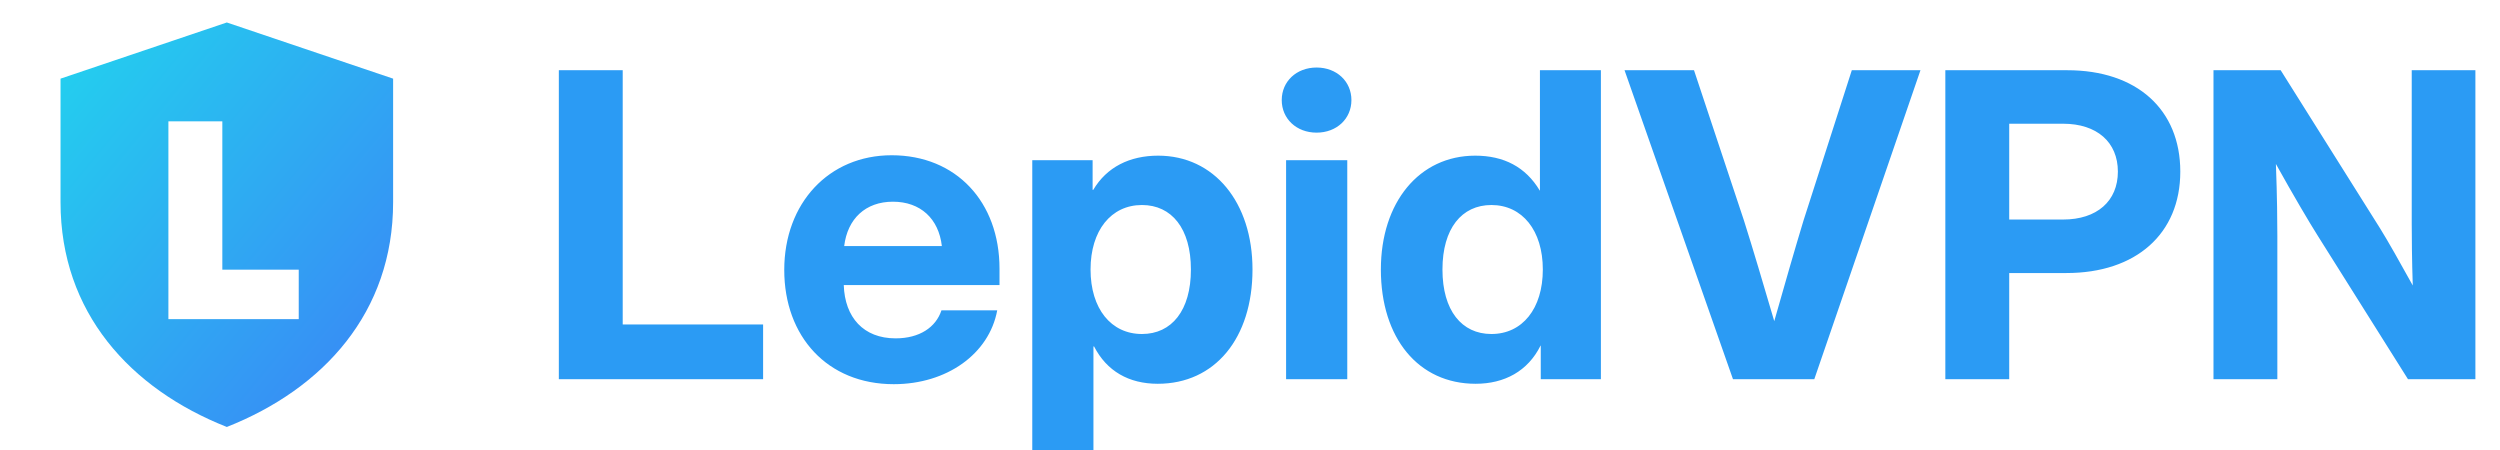
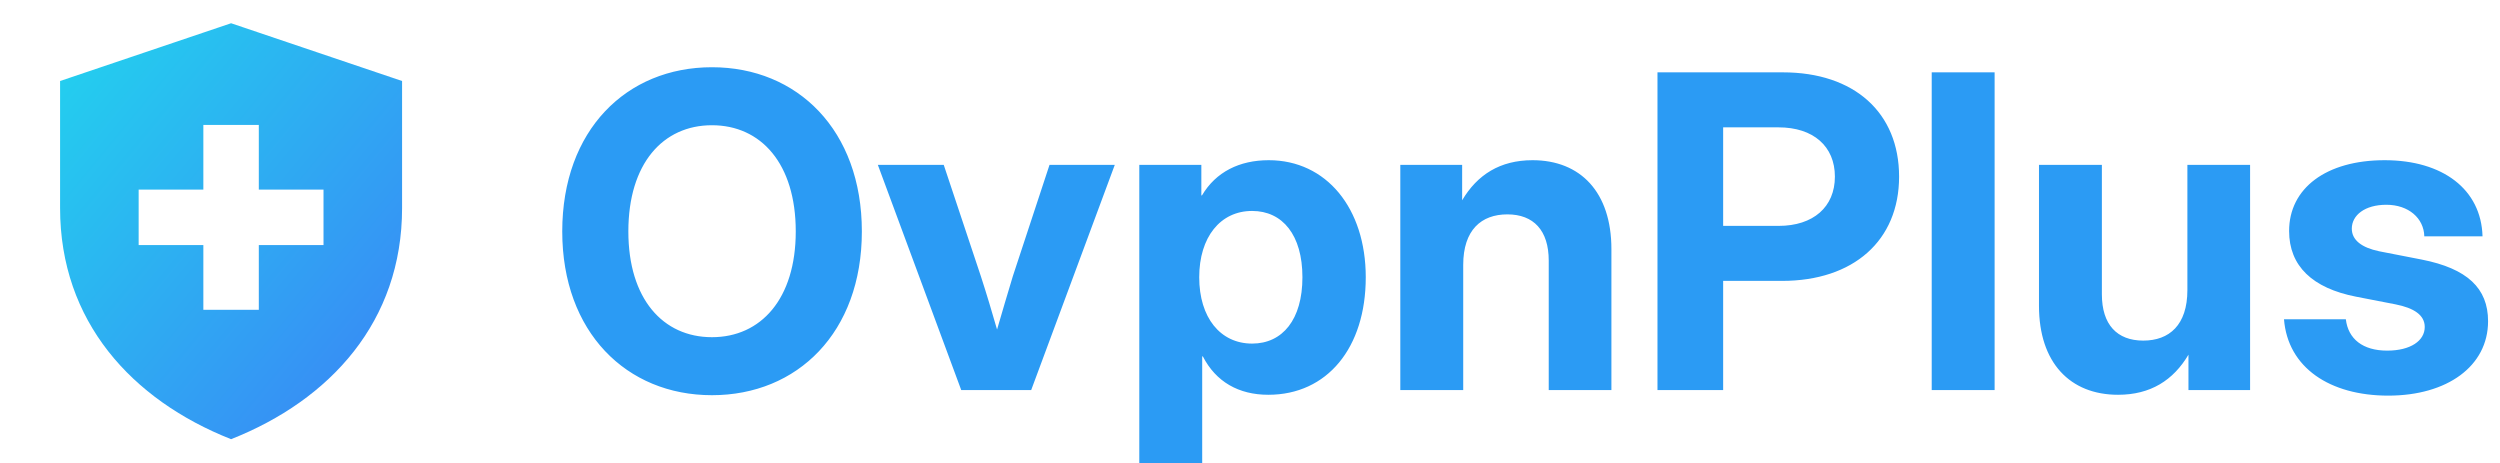
- <svg xmlns="http://www.w3.org/2000/svg" width="178" height="32" viewBox="0 0 177.7 32" fill="none">
+ <svg xmlns="http://www.w3.org/2000/svg" width="173" height="32" viewBox="0 0 173.1 32" fill="none">
  <defs>
    <linearGradient id="lg" x1="0" y1="0" x2="1" y2="1">
      <stop offset="0" stop-color="#22D3EE" />
      <stop offset="1" stop-color="#3B82F6" />
    </linearGradient>
  </defs>
  <g transform="scale(0.32)">
-     <path fill-rule="evenodd" d="M50 5 L87 17.5 V45 C87 69.5 71.5 86.5 50 95 C28.5 86.5 13 69.5 13 45 V17.5 Z M37 27 H49 V60 H66 V71 H37 Z" fill="url(#lg)" />
+     <path fill-rule="evenodd" d="M50 5 L87 17.5 V45 C87 69.5 71.5 86.5 50 95 C28.5 86.5 13 69.5 13 45 V17.5 Z M44 27 H56 V41 H70 V53 H56 V67 H44 V53 H30 V41 H44 Z" fill="url(#lg)" />
  </g>
  <g transform="translate(38 5)">
-     <path d="M1.639 22.0H16.183V18.102H6.187V0.0H1.639ZM25.485 22.354C29.264 22.354 32.277 20.199 32.852 17.098H28.881C28.482 18.309 27.315 19.091 25.617 19.091C23.329 19.091 22.0 17.6 21.926 15.297H33.015V14.13C33.015 9.376 29.929 6.054 25.337 6.054C20.863 6.054 17.689 9.464 17.689 14.219C17.689 18.958 20.76 22.354 25.485 22.354ZM21.956 12.521C22.192 10.572 23.477 9.361 25.426 9.361C27.389 9.361 28.689 10.572 28.91 12.521ZM35.348 28.172H39.703V19.667H39.748C40.648 21.424 42.228 22.325 44.281 22.325C48.356 22.325 51.028 19.077 51.028 14.189C51.028 9.405 48.297 6.083 44.31 6.083C42.287 6.083 40.648 6.895 39.689 8.519H39.644V6.408H35.348ZM43.158 18.781C40.958 18.781 39.497 16.98 39.497 14.189C39.497 11.413 40.958 9.597 43.158 9.597C45.27 9.597 46.643 11.266 46.643 14.189C46.643 17.113 45.27 18.781 43.158 18.781ZM53.42 22.0H57.776V6.408H53.42ZM55.591 4.444C57.023 4.444 58.071 3.455 58.071 2.126C58.071 0.797 57.023 -0.192 55.591 -0.192C54.158 -0.192 53.11 0.797 53.11 2.126C53.11 3.455 54.158 4.444 55.591 4.444ZM66.915 22.325C68.968 22.325 70.636 21.424 71.537 19.608H71.552V22.0H75.834V0.0H71.493V8.564H71.478C70.474 6.881 68.909 6.083 66.886 6.083C62.899 6.083 60.168 9.405 60.168 14.189C60.168 19.077 62.84 22.325 66.915 22.325ZM68.038 18.781C65.926 18.781 64.553 17.113 64.553 14.189C64.553 11.266 65.926 9.597 68.038 9.597C70.238 9.597 71.699 11.413 71.699 14.189C71.699 16.98 70.238 18.781 68.038 18.781ZM85.239 22.0H91.027L98.587 0.0H93.699L90.259 10.705C89.624 12.801 88.945 15.164 88.177 17.866C87.38 15.164 86.686 12.801 86.021 10.705L82.463 0.0H77.517ZM100.358 22.0H104.906V14.44H108.981C113.928 14.44 117.087 11.65 117.087 7.22C117.087 2.791 113.987 0.0 109.04 0.0H100.358ZM104.906 10.631V3.809H108.745C111.152 3.809 112.643 5.123 112.643 7.22C112.643 9.317 111.152 10.631 108.745 10.631ZM119.45 22.0H123.997V11.797C123.997 10.852 123.983 8.977 123.894 6.674C125.134 8.903 126.256 10.808 126.891 11.812L133.299 22.0H138.098V0.0H133.565V10.882C133.565 11.812 133.58 13.628 133.639 15.326C132.768 13.746 131.823 12.078 131.306 11.251L124.234 0.0H119.45Z" fill="#2B9BF4" />
+     <path d="M11.295 22.354C17.216 22.354 21.675 18.013 21.675 11.015C21.675 4.001 17.216 -0.354 11.295 -0.354C5.374 -0.354 0.93 4.001 0.93 11.015C0.93 17.984 5.374 22.354 11.295 22.354ZM11.295 18.338C7.899 18.338 5.507 15.681 5.507 11.015C5.507 6.319 7.899 3.662 11.295 3.662C14.691 3.662 17.098 6.319 17.098 11.015C17.098 15.681 14.691 18.338 11.295 18.338ZM28.556 22.0H33.399L39.187 6.408H34.668L32.129 14.115C31.76 15.341 31.391 16.581 31.036 17.807C30.682 16.581 30.313 15.341 29.914 14.115L27.345 6.408H22.783ZM40.885 28.172H45.24V19.667H45.285C46.185 21.424 47.765 22.325 49.817 22.325C53.893 22.325 56.565 19.077 56.565 14.189C56.565 9.405 53.834 6.083 49.847 6.083C47.824 6.083 46.185 6.895 45.226 8.519H45.181V6.408H40.885ZM48.695 18.781C46.495 18.781 45.034 16.98 45.034 14.189C45.034 11.413 46.495 9.597 48.695 9.597C50.807 9.597 52.18 11.266 52.18 14.189C52.18 17.113 50.807 18.781 48.695 18.781ZM63.313 13.333C63.313 10.911 64.568 9.834 66.369 9.834C68.185 9.834 69.234 10.941 69.234 13.038V22.0H73.574V12.24C73.574 8.298 71.434 6.083 68.111 6.083C65.867 6.083 64.287 7.087 63.239 8.859V6.408H58.957V22.0H63.313ZM76.764 22.0H81.311V14.44H85.387C90.333 14.44 93.493 11.65 93.493 7.22C93.493 2.791 90.392 0.0 85.446 0.0H76.764ZM81.311 10.631V3.809H85.15C87.557 3.809 89.048 5.123 89.048 7.22C89.048 9.317 87.557 10.631 85.15 10.631ZM100.107 0.0H95.752V22.0H100.107ZM108.656 22.325C110.901 22.325 112.481 21.321 113.529 19.549V22.0H117.796V6.408H113.455V15.075C113.455 17.497 112.2 18.574 110.399 18.574C108.583 18.574 107.534 17.467 107.534 15.37V6.408H103.179V16.168C103.179 20.11 105.334 22.325 108.656 22.325ZM127.364 22.384C131.439 22.384 134.274 20.346 134.274 17.231C134.274 14.942 132.827 13.584 129.682 12.964L126.729 12.388C125.533 12.137 124.839 11.62 124.839 10.823C124.839 9.893 125.74 9.169 127.231 9.169C128.766 9.169 129.83 10.099 129.859 11.354H133.89C133.801 8.106 131.144 6.083 127.113 6.083C123.052 6.083 120.498 8.032 120.498 10.985C120.498 13.407 122.107 14.942 125.134 15.533L127.866 16.064C129.136 16.315 129.889 16.803 129.889 17.63C129.889 18.589 128.899 19.268 127.29 19.268C125.592 19.268 124.588 18.456 124.426 17.098H120.144C120.409 20.45 123.318 22.384 127.364 22.384Z" fill="#2B9BF4" />
  </g>
</svg>
